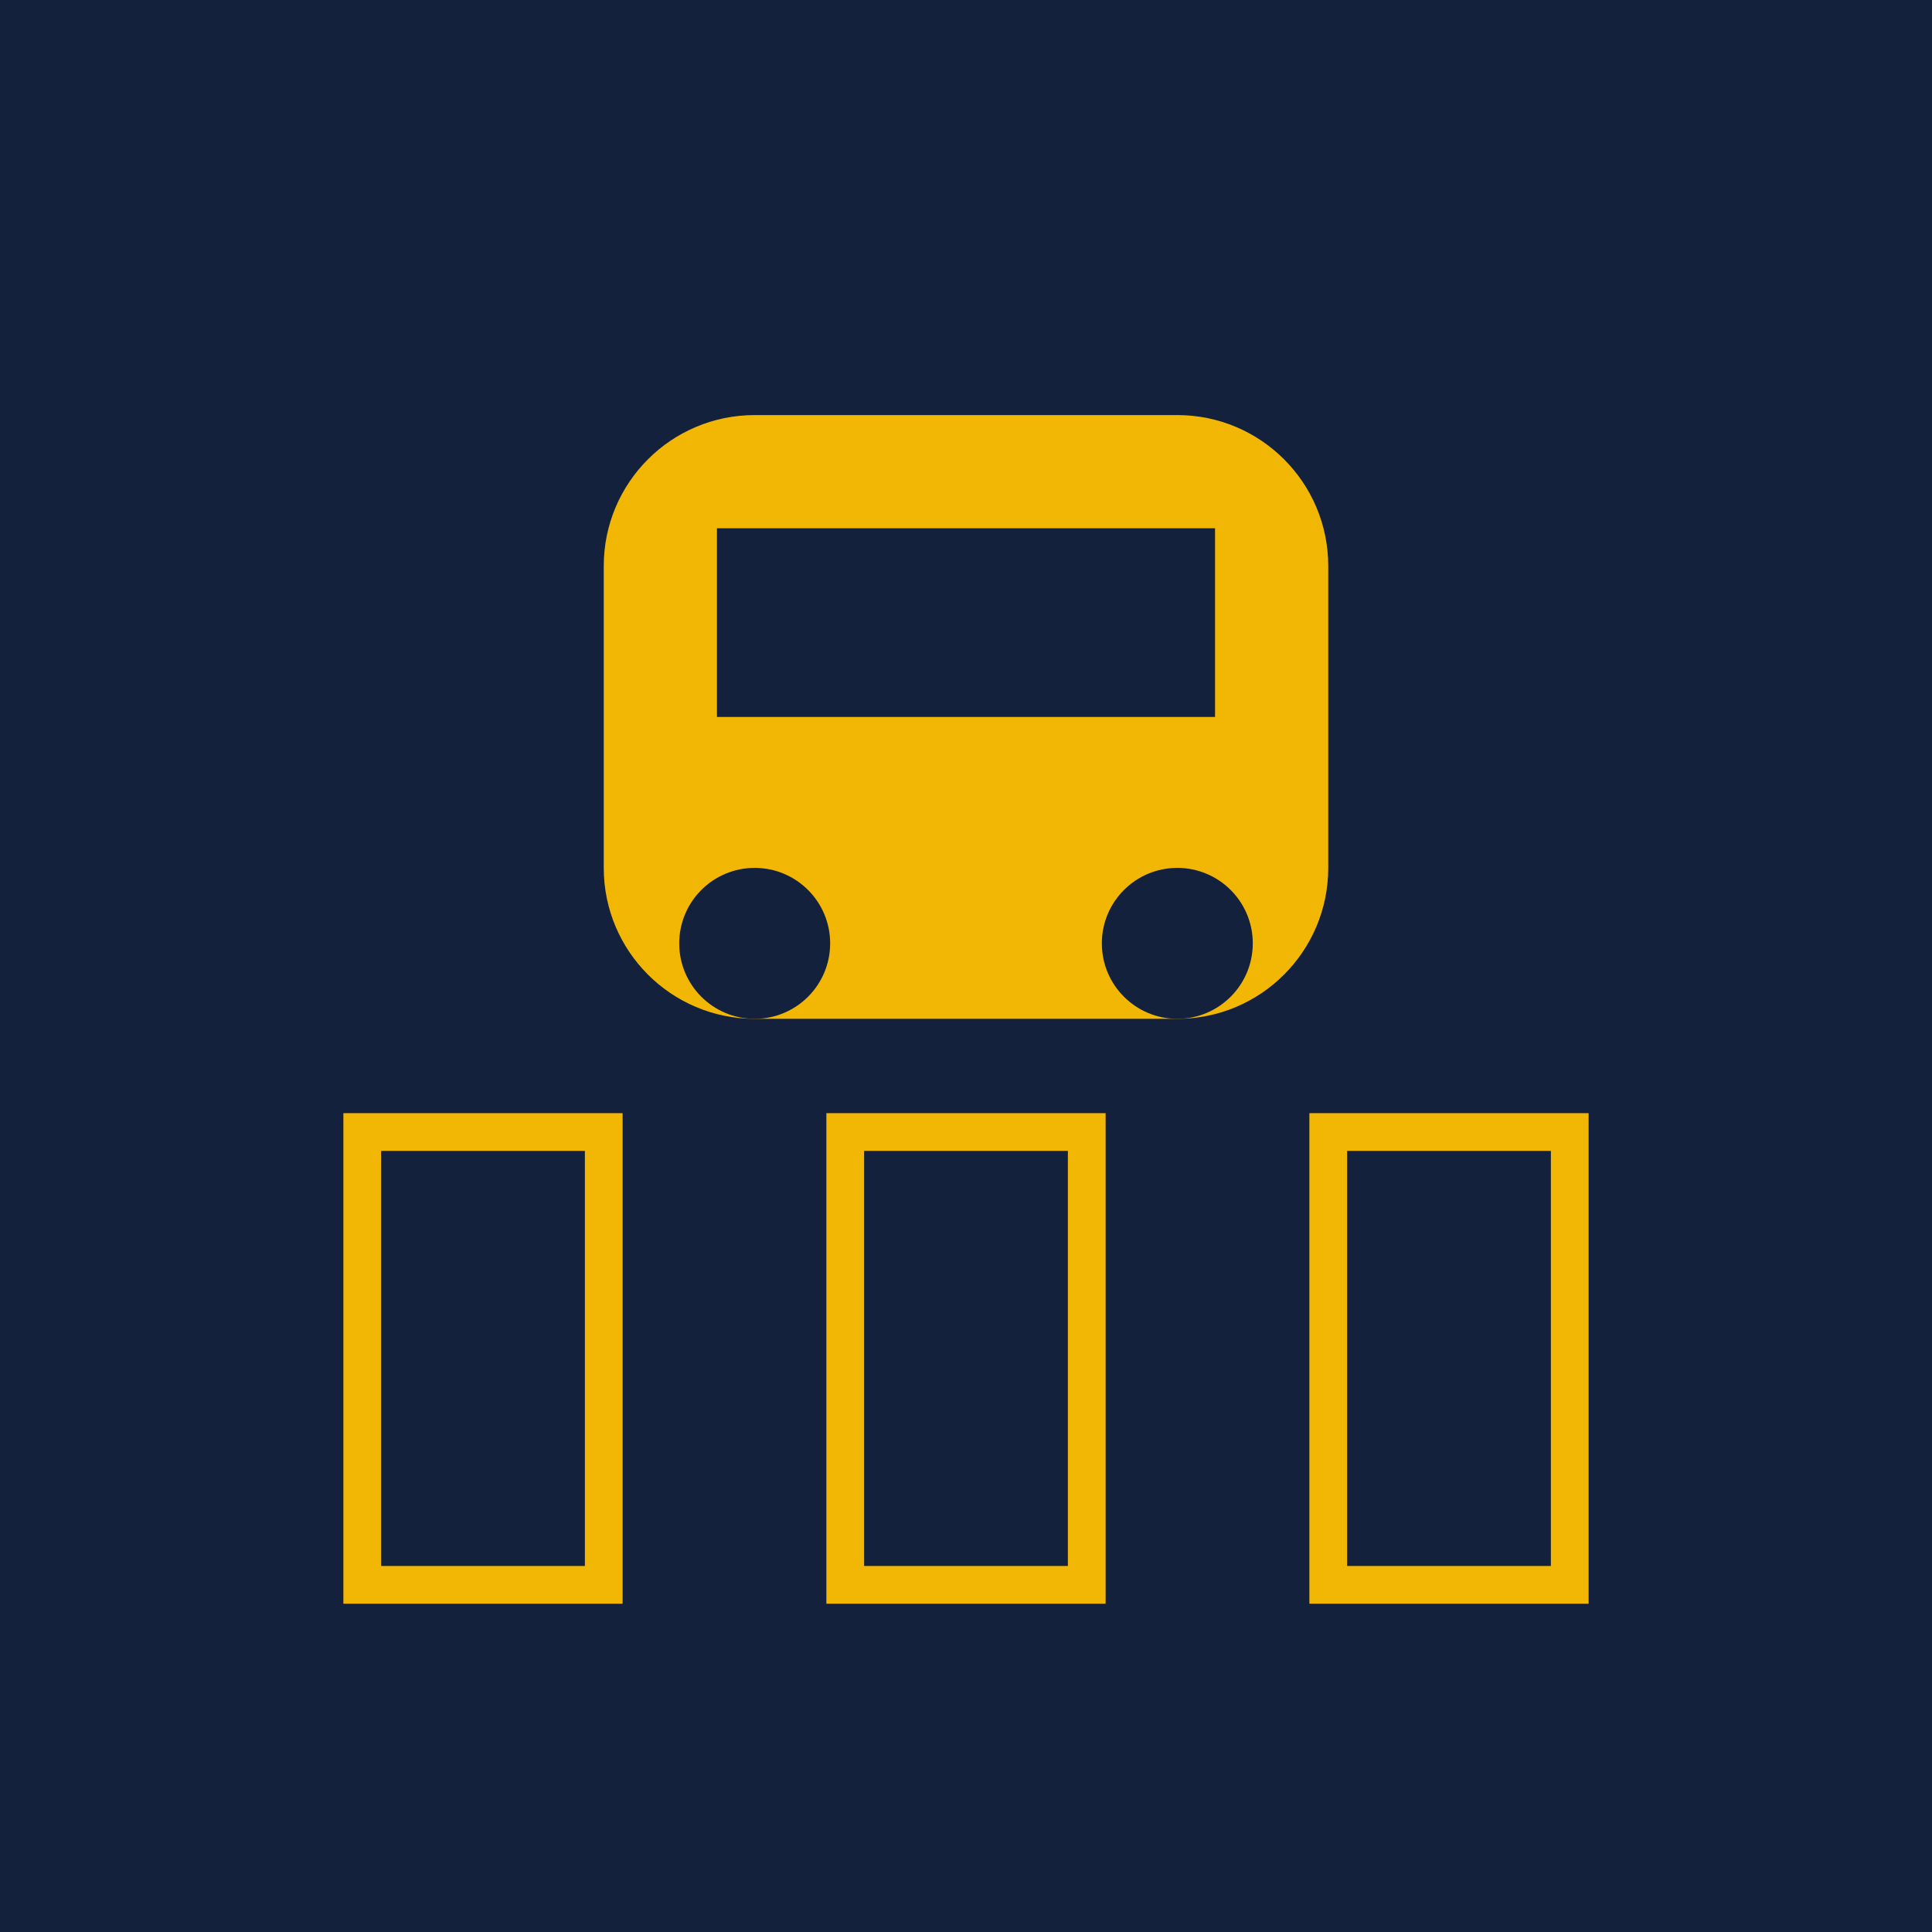
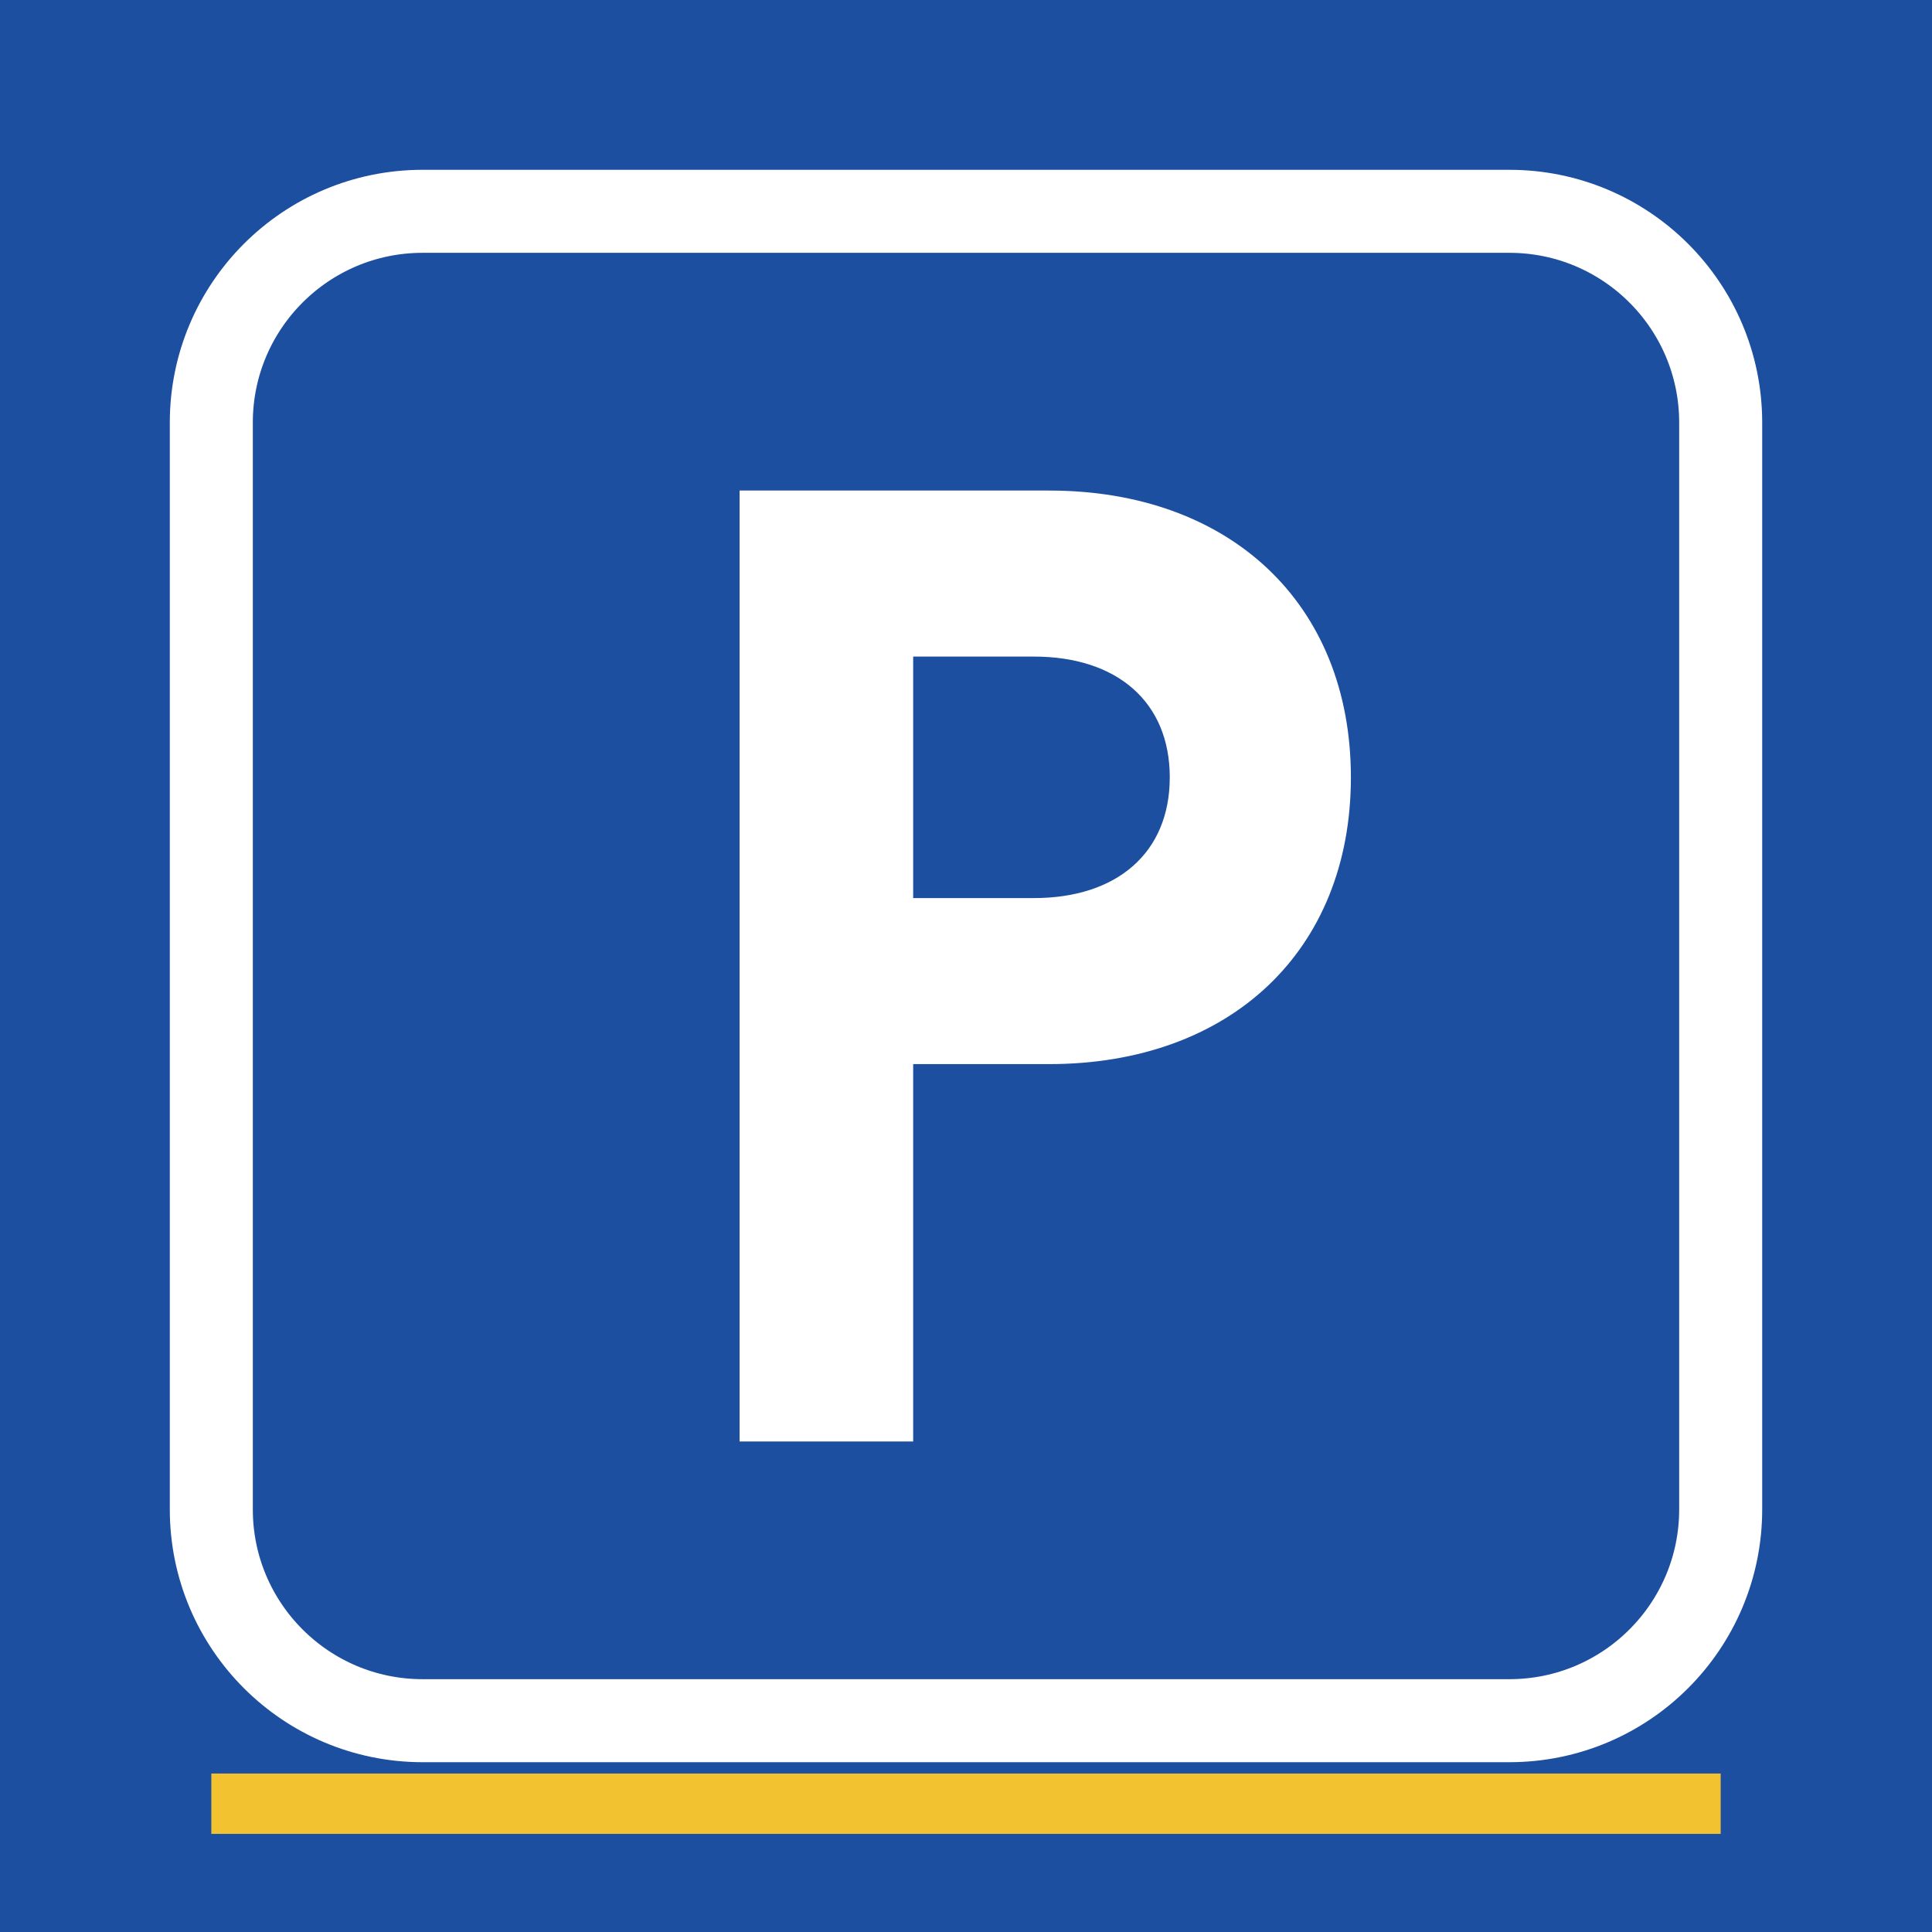
<svg xmlns="http://www.w3.org/2000/svg" viewBox="0 0 512 512">
-   <rect width="512" height="512" fill="#14213D" />
-   <g fill="none" stroke="#F2B705" stroke-width="10">
-     <rect x="96" y="300" width="64" height="120" />
-     <rect x="224" y="300" width="64" height="120" />
-     <rect x="352" y="300" width="64" height="120" />
-   </g>
-   <rect x="160" y="110" width="192" height="160" rx="40" fill="#F2B705" />
-   <rect x="190" y="140" width="132" height="50" fill="#14213D" />
-   <circle cx="200" cy="250" r="20" fill="#14213D" />
-   <circle cx="312" cy="250" r="20" fill="#14213D" />
+   <rect width="512" height="512" fill="#1D4FA0" />
+   <rect x="56" y="56" width="400" height="400" rx="56" fill="none" stroke="#fff" stroke-width="22" />
+   <path d="M196 382V130h82c48 0 80 30 80 76s-32 76-80 76h-36v100z M242 238h32c22 0 36-12 36-32s-14-32-36-32h-32z" fill="#fff" />
+   <rect x="56" y="470" width="400" height="16" fill="#F2C230" />
</svg>
